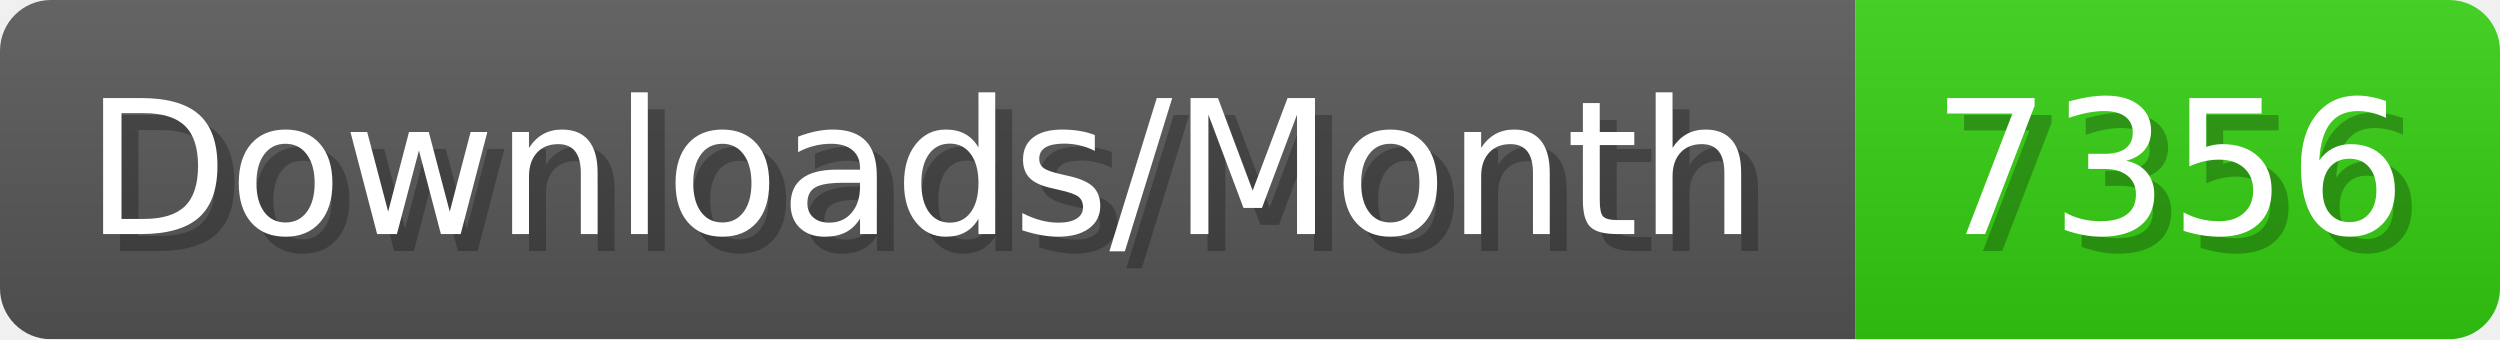
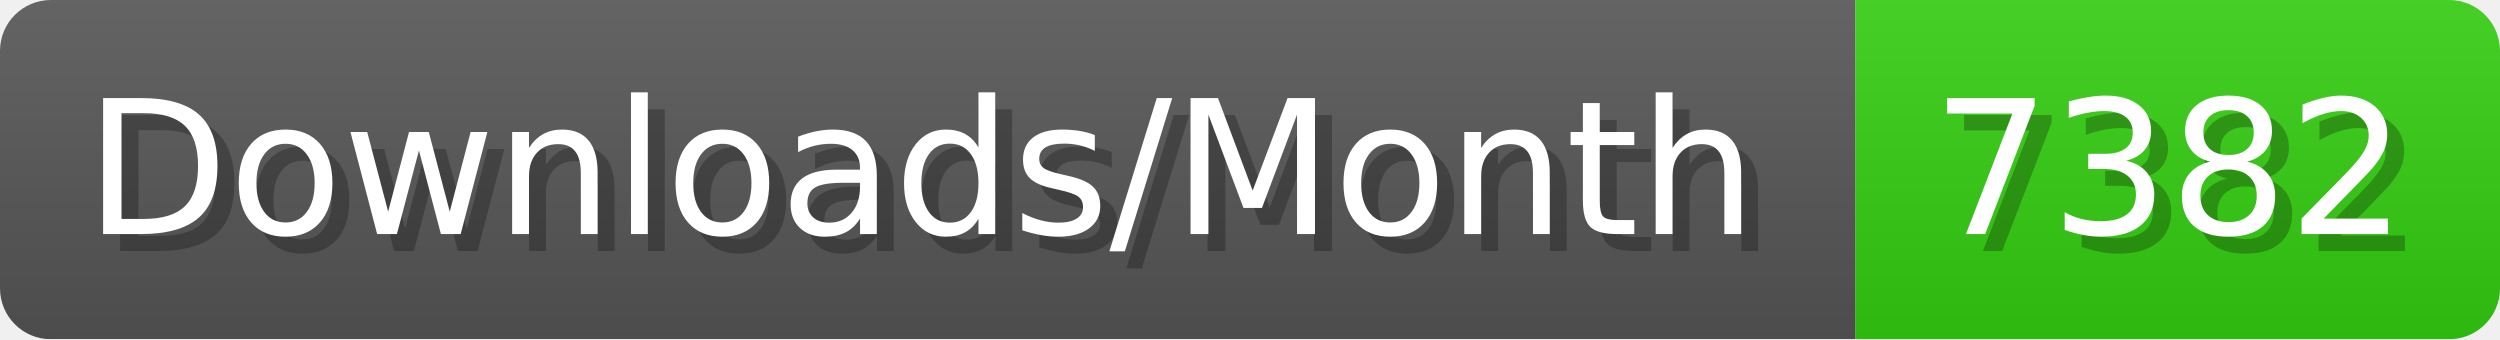
- <svg xmlns="http://www.w3.org/2000/svg" width="147.4" height="20" viewBox="0 0 1474 200" role="img" aria-label="Downloads/Month: 7356">
+ <svg xmlns="http://www.w3.org/2000/svg" width="147.4" height="20" viewBox="0 0 1474 200" role="img" aria-label="Downloads/Month: 7382">
  <linearGradient id="YlXUI" x2="0" y2="100%">
    <stop offset="0" stop-opacity=".1" stop-color="#EEE" />
    <stop offset="1" stop-opacity=".1" />
  </linearGradient>
  <mask id="JHhop">
    <rect width="1474" height="200" rx="30" fill="#FFF" />
  </mask>
  <g mask="url(#JHhop)">
    <rect width="1094" height="200" fill="#555" />
    <rect width="380" height="200" fill="#3C1" x="1094" />
    <rect width="1474" height="200" fill="url(#YlXUI)" />
  </g>
  <g aria-hidden="true" fill="#fff" text-anchor="start" font-family="Verdana,DejaVu Sans,sans-serif" font-size="110">
    <text x="60" y="148" textLength="994" fill="#000" opacity="0.25">Downloads/Month</text>
    <text x="50" y="138" textLength="994">Downloads/Month</text>
-     <text x="1149" y="148" textLength="280" fill="#000" opacity="0.25">7356</text>
-     <text x="1139" y="138" textLength="280">7356</text>
+     <text x="1149" y="148" textLength="280" fill="#000" opacity="0.25">7382</text>
+     <text x="1139" y="138" textLength="280">7382</text>
  </g>
</svg>
